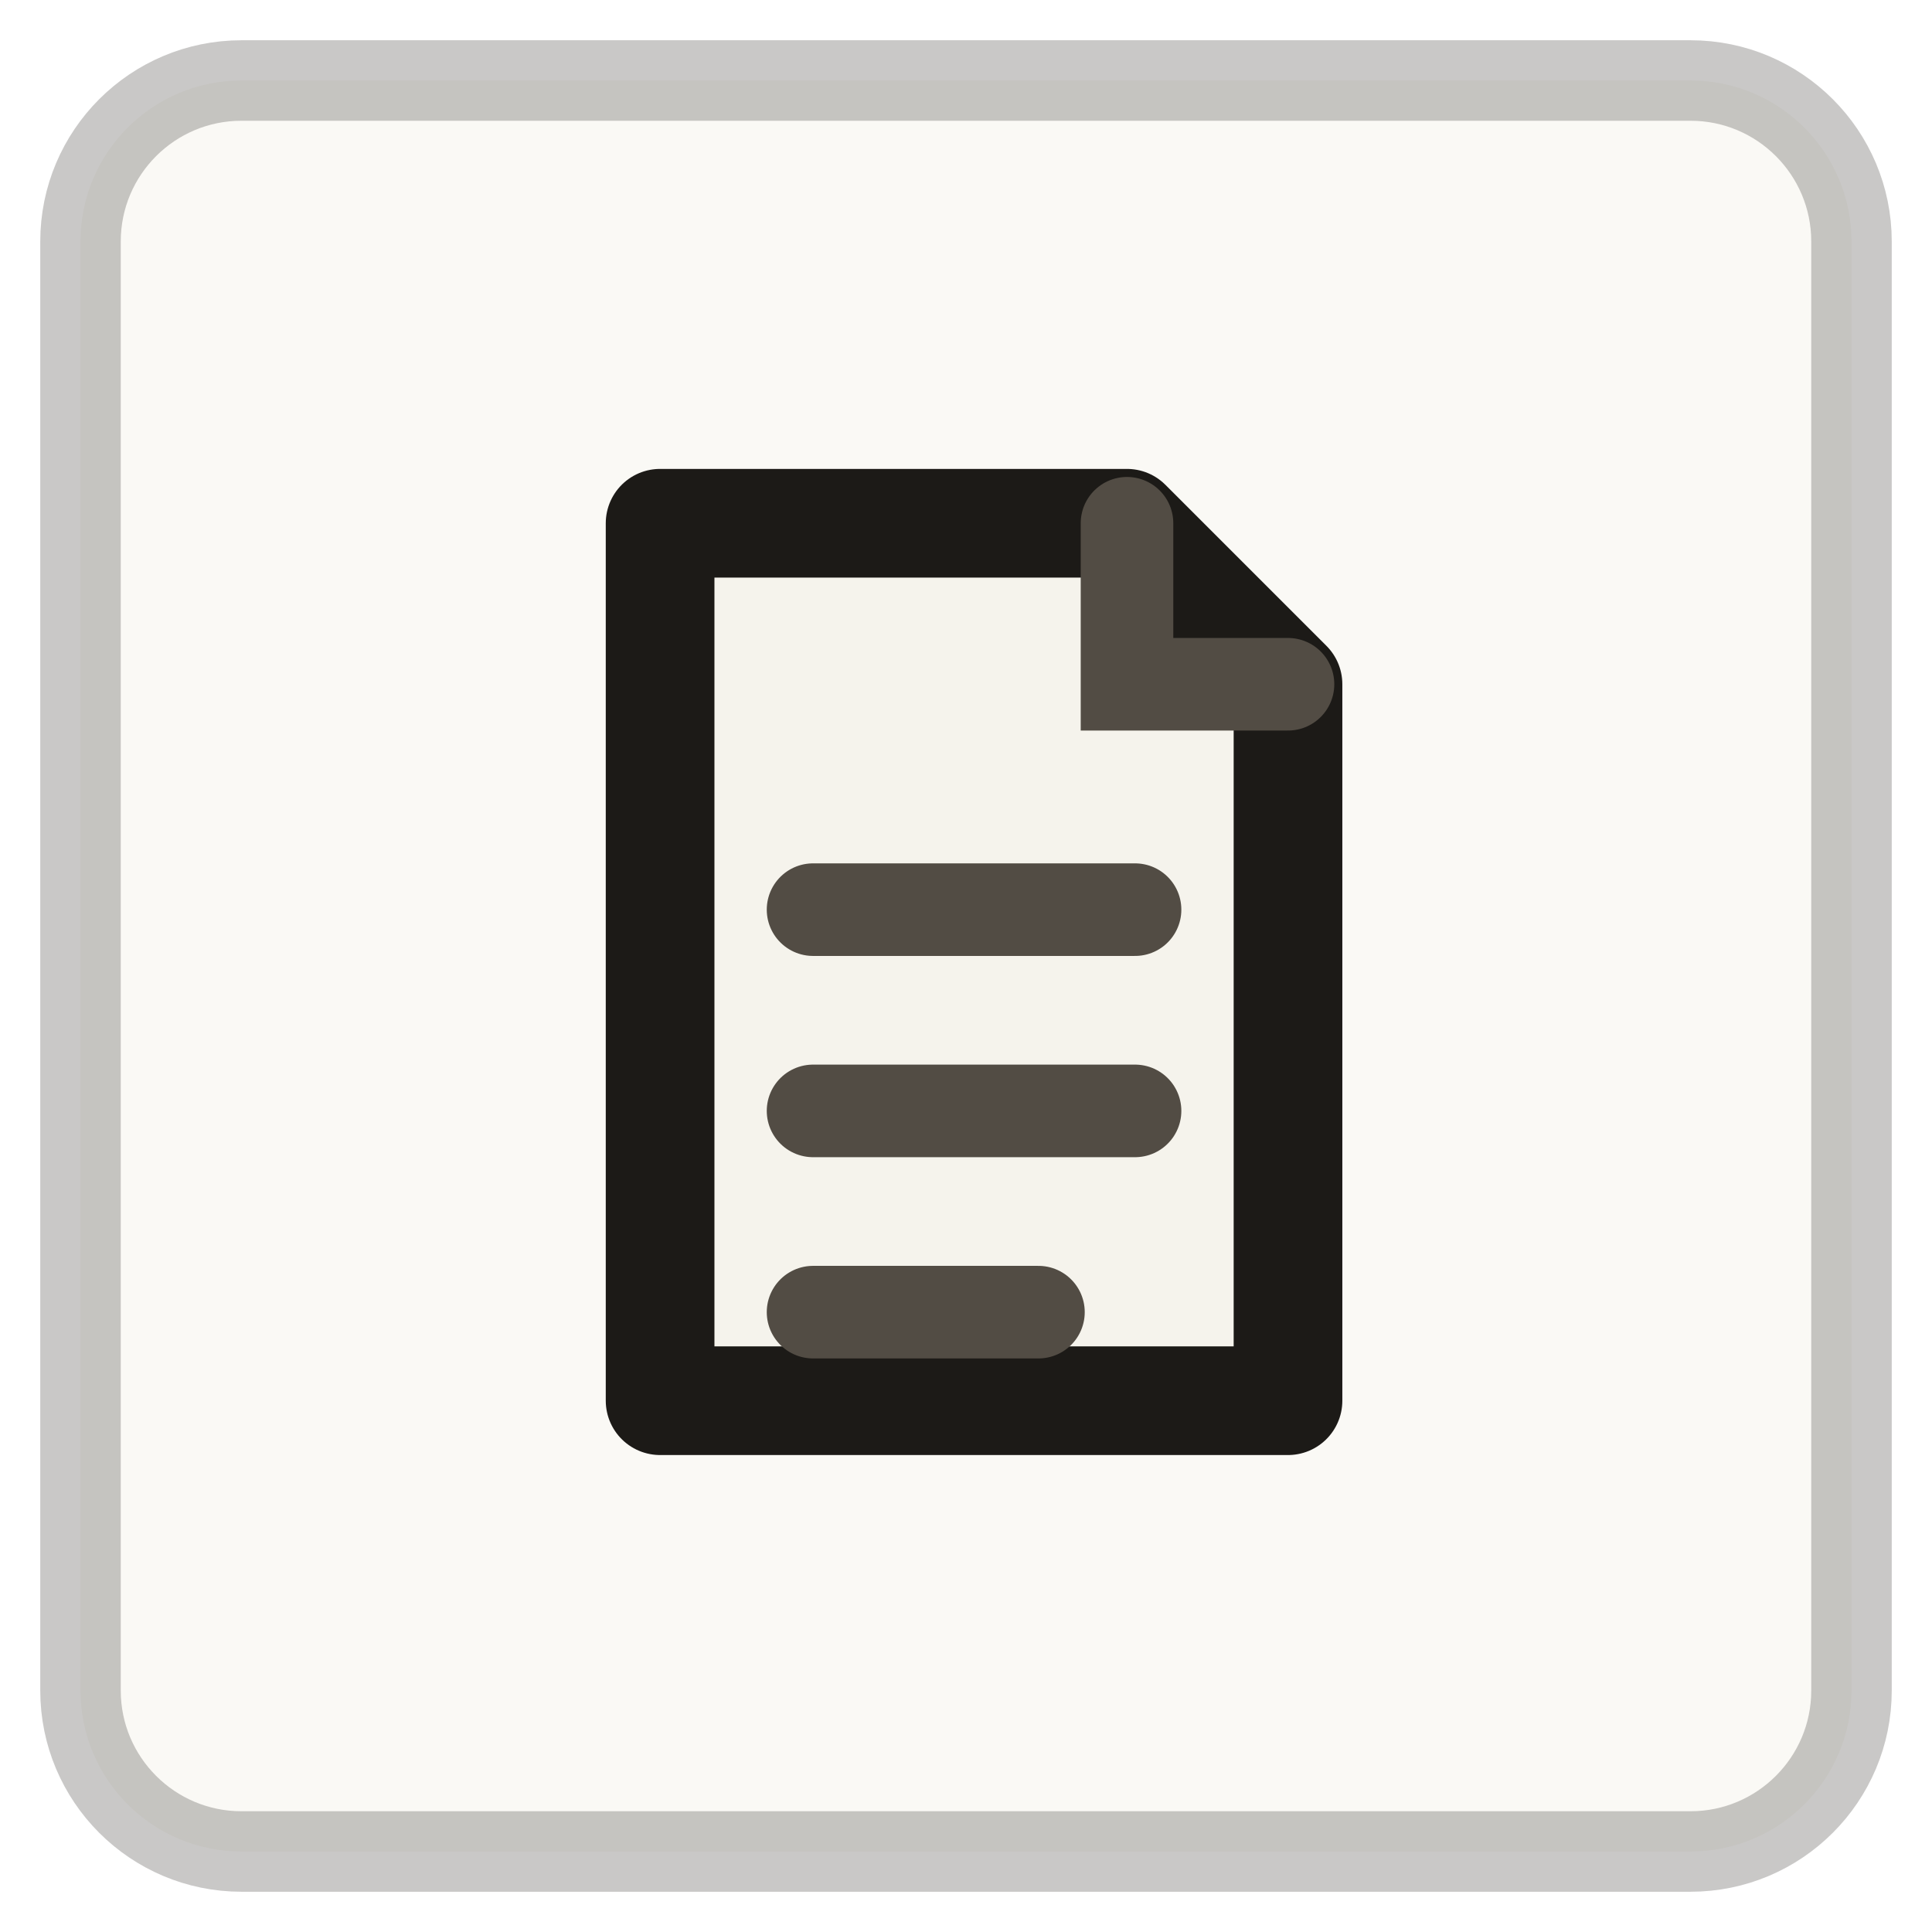
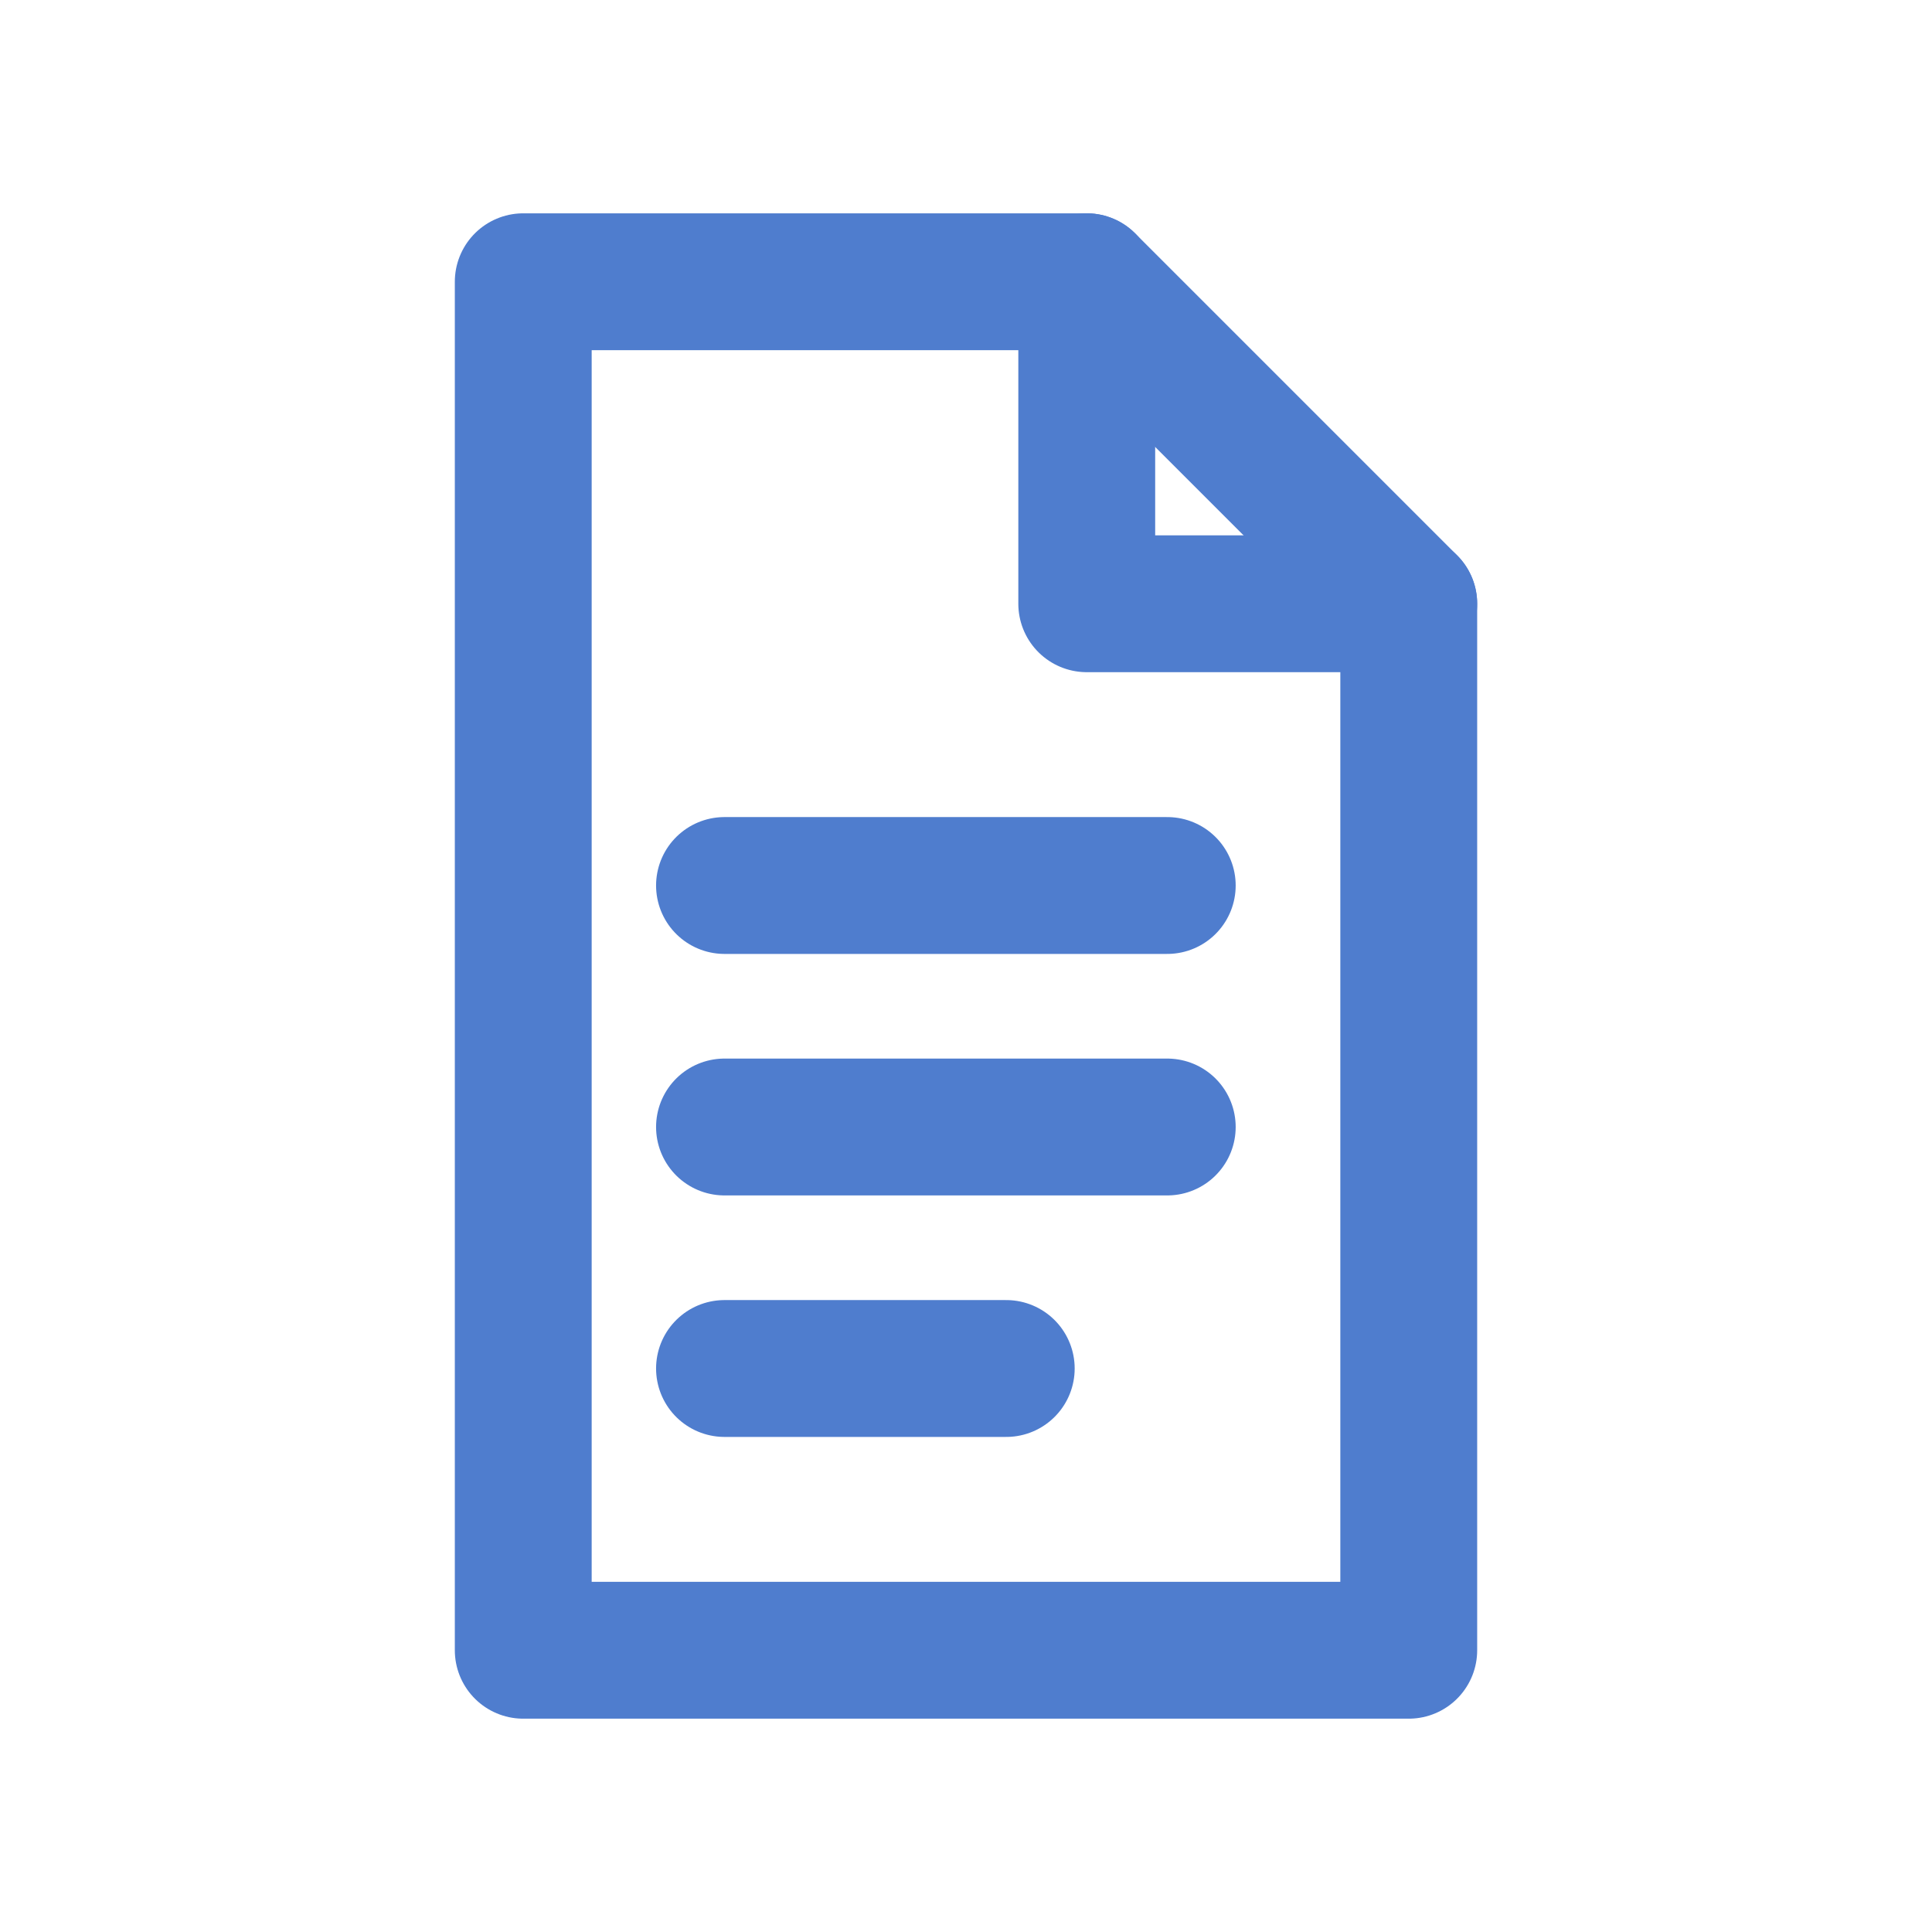
<svg xmlns="http://www.w3.org/2000/svg" viewBox="0 0 24 24" role="img" aria-labelledby="title desc">
-   <rect x="1" y="1" width="22" height="22" rx="2" fill="#FAF9F5" stroke="#282420" stroke-opacity="0.25" stroke-width="1" />
-   <path d="M8.2 6.5h5.8l2 2v8.9H8.2z" fill="#F5F3EC" stroke="#1C1A17" stroke-width="1.35" stroke-linejoin="round" />
-   <path d="M14 6.5v2h2M10.1 11.3h4M10.1 13.8h4M10.1 16.3h2.8" fill="none" stroke="#524C44" stroke-width="1.15" stroke-linecap="round" />
+   <g fill="none" stroke="#4F7DCE" stroke-width="1.7" stroke-linecap="round" stroke-linejoin="round">
+     <path d="M6.5 3.5h7l4 4v13h-11z" />
+     <path d="M13.5 3.5v4h4M9 11h5.5M9 14h5.5M9 17h3.5" />
+   </g>
</svg>
